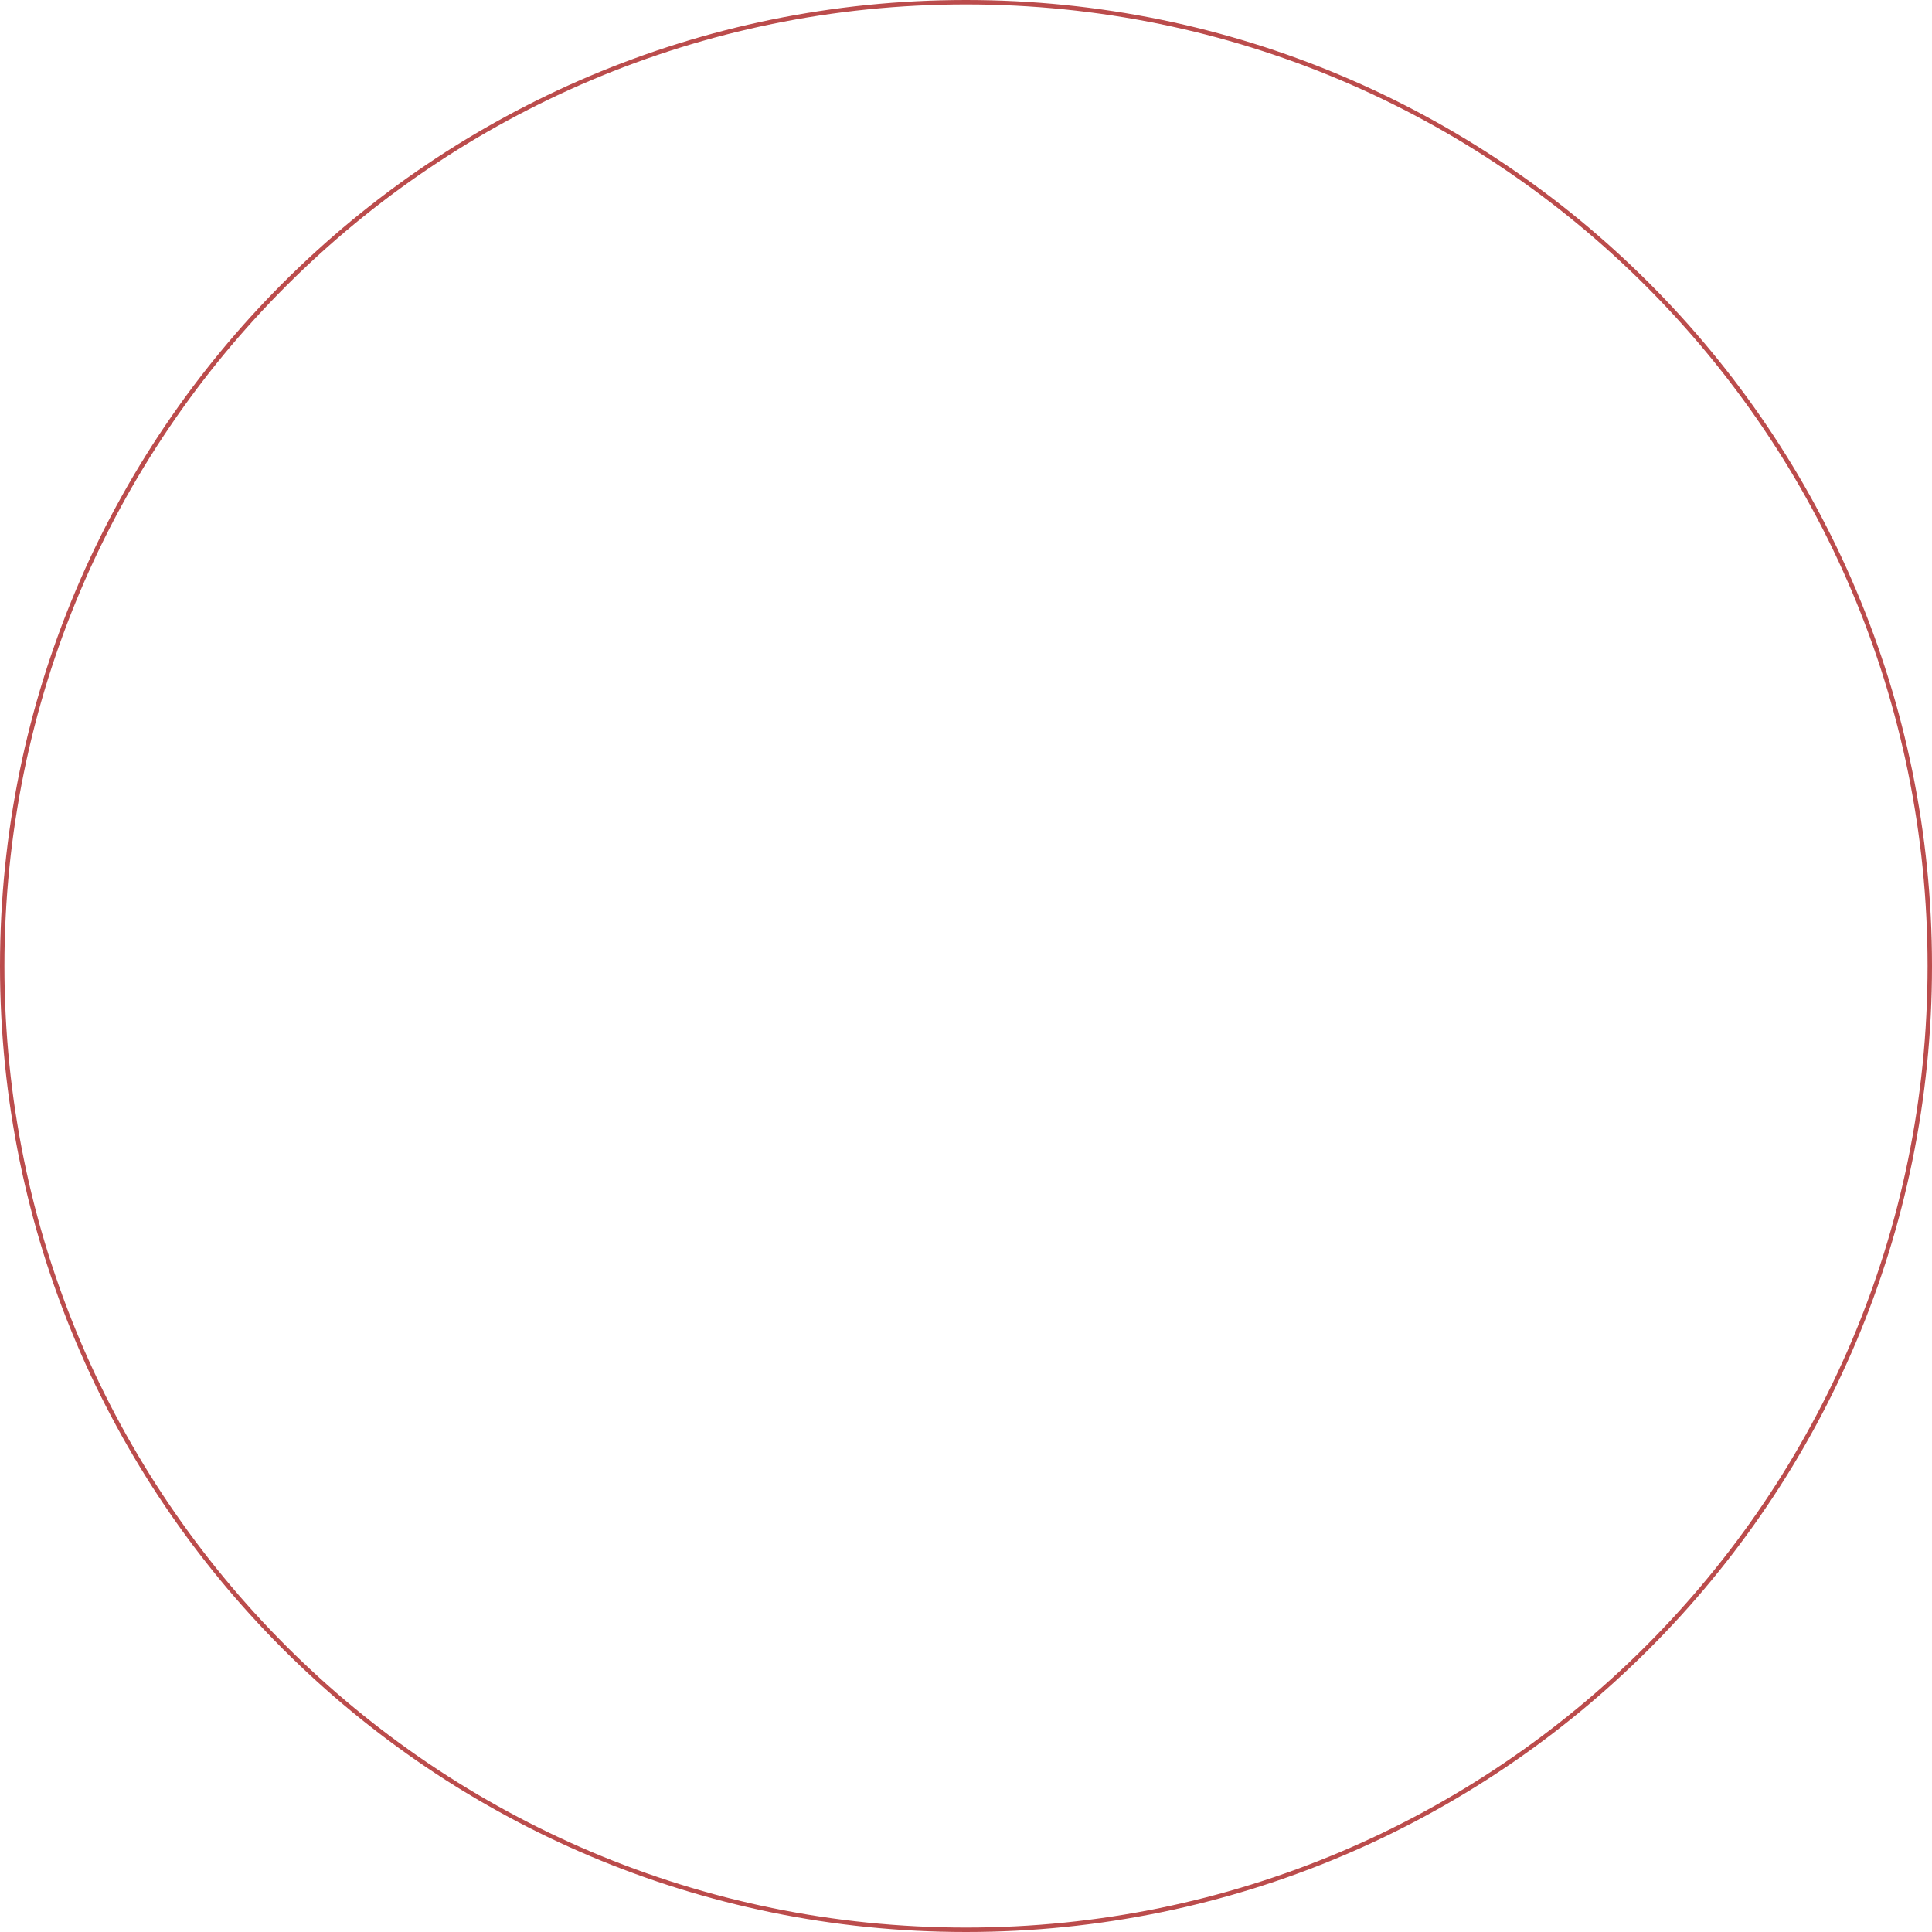
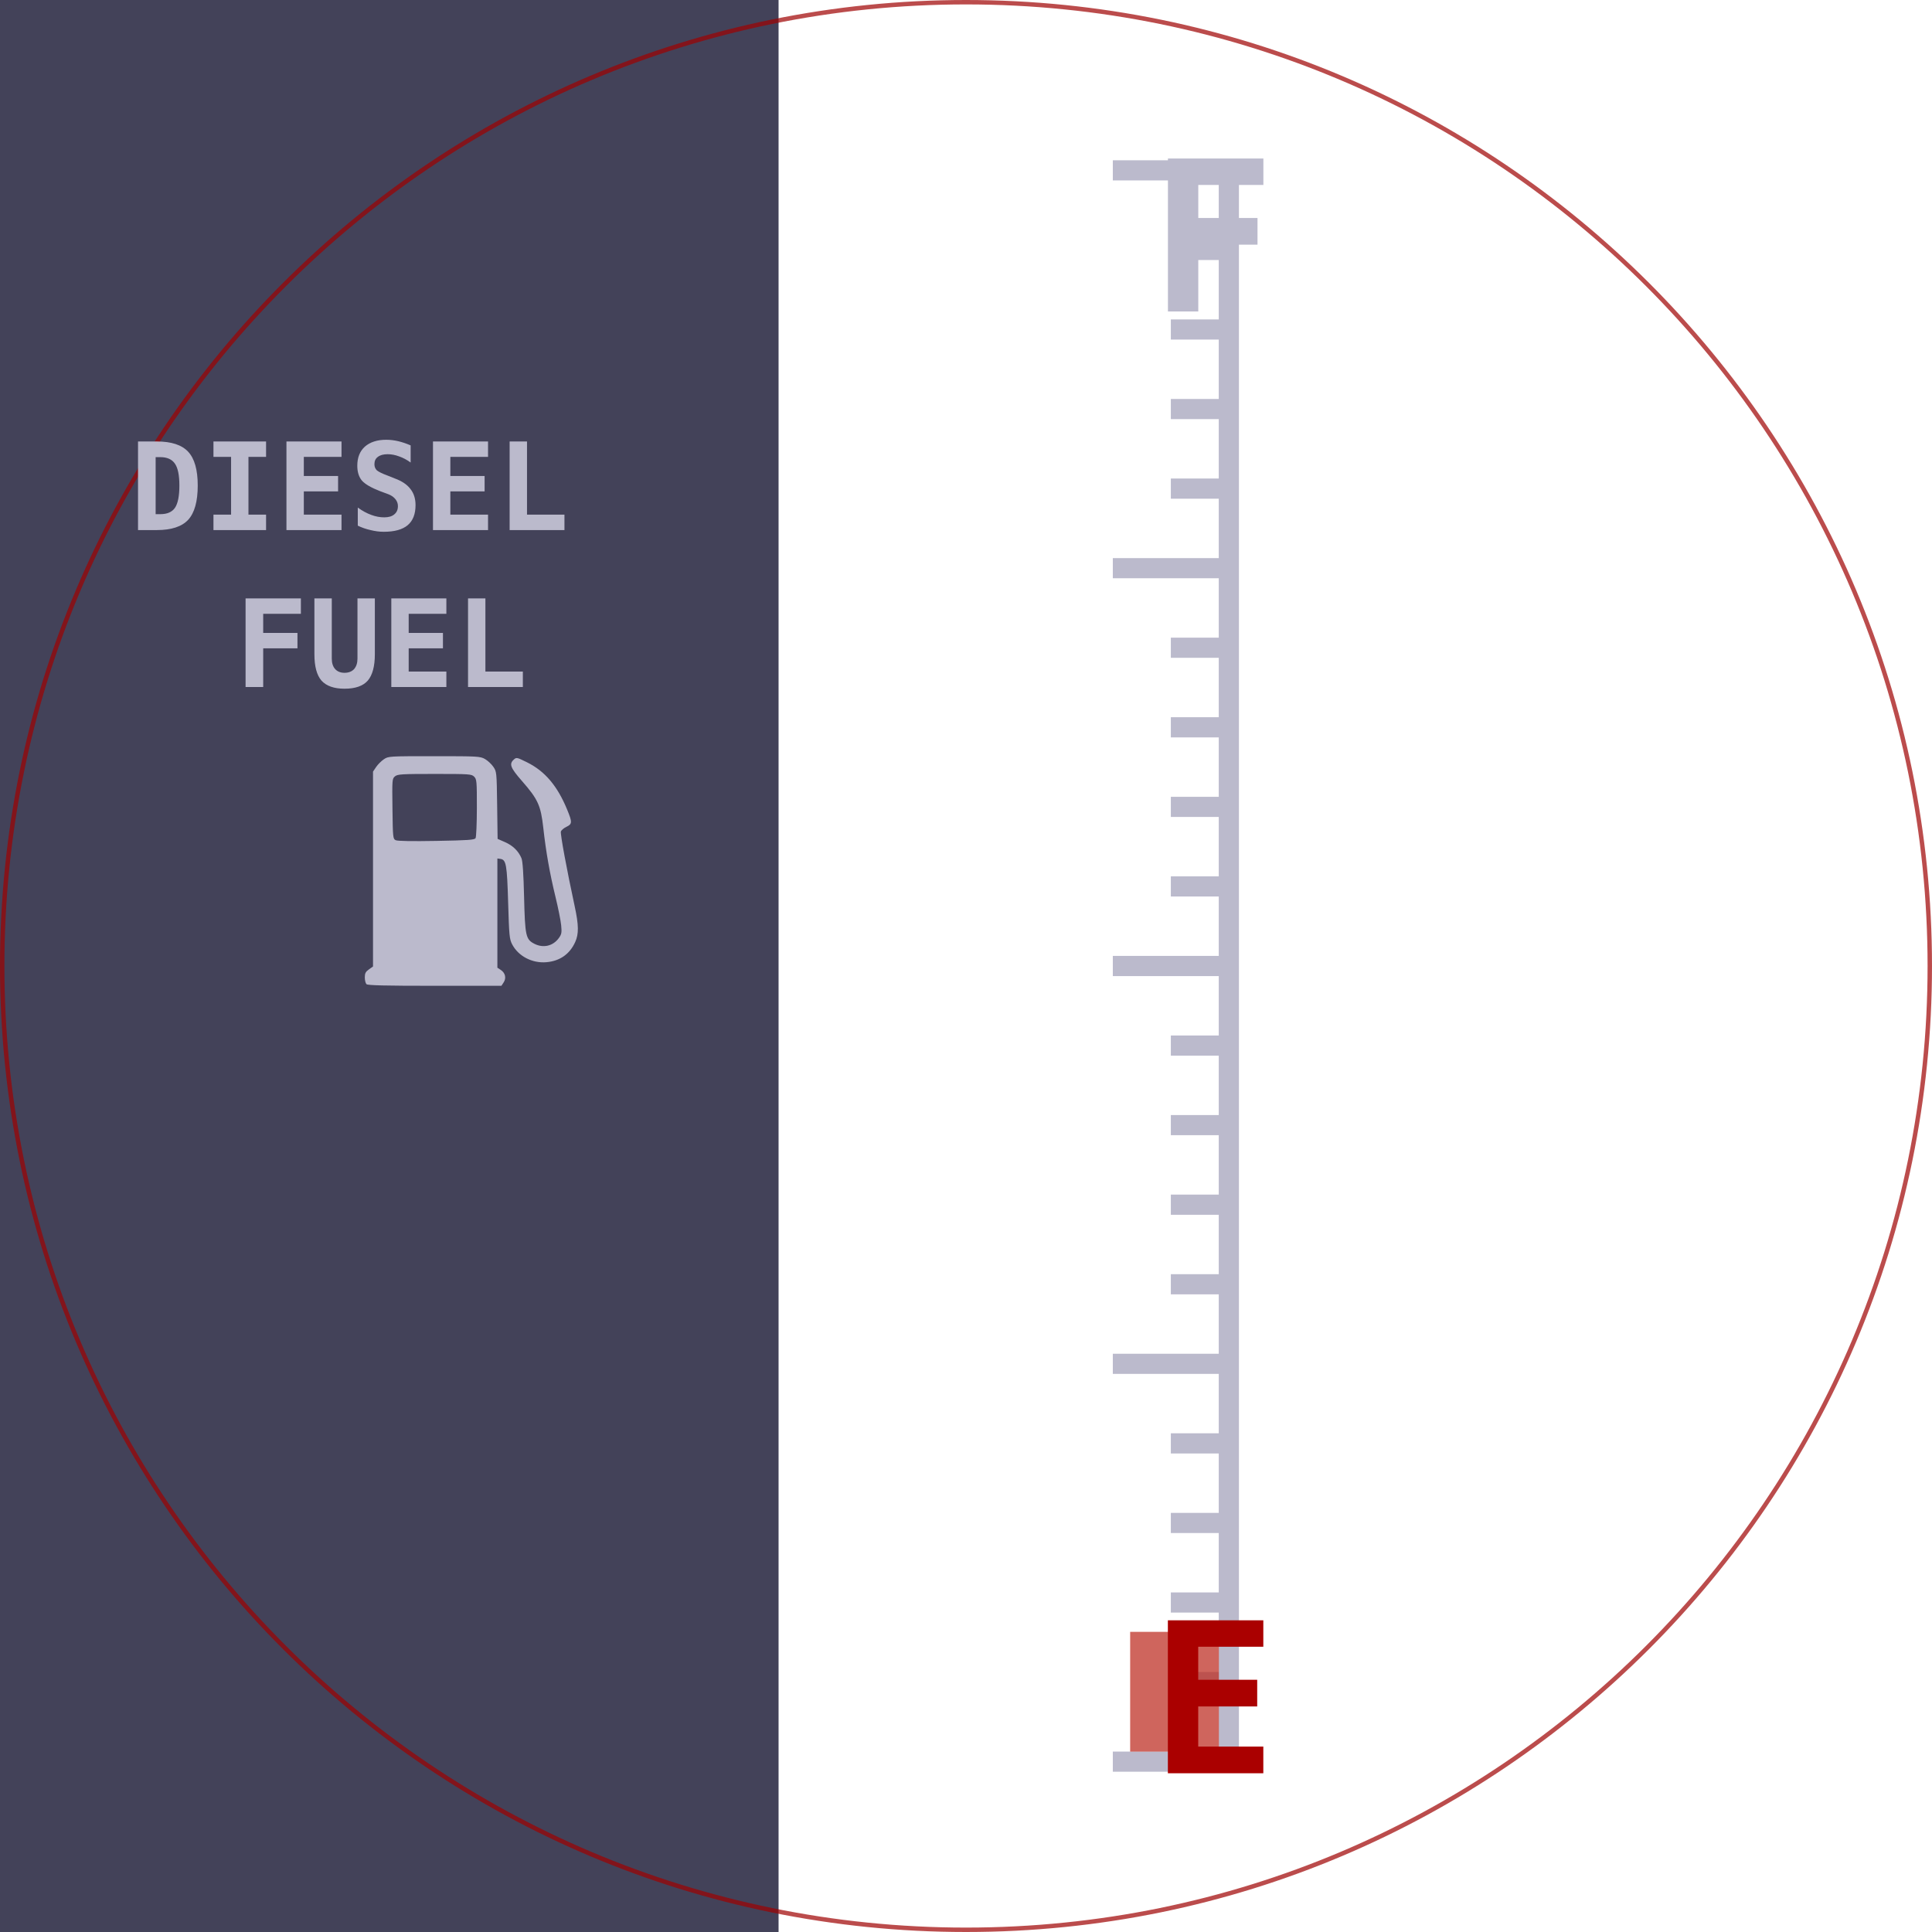
<svg xmlns="http://www.w3.org/2000/svg" width="466.218" height="466.218" viewBox="0 0 123.354 123.354" version="1.1" id="svg1" xml:space="preserve">
  <defs id="defs1" />
  <g id="layer1">
+     <rect style="fill:#434259;fill-opacity:1;stroke:none;stroke-width:0.988;stroke-dasharray:none;stroke-opacity:1" id="rect67" width="49.71" height="123.92" x="0" y="0" />
    <circle style="display:inline;fill:none;stroke:#9f0000;stroke-width:0.282;stroke-dasharray:none;stroke-opacity:0.7" id="path1" cx="61.677" cy="61.677" r="61.536" />
+     <path style="display:inline;fill:#bbbacc;fill-opacity:1;stroke-width:0.33" d="m 23.397,62.836 c -0.058,-0.058 -0.105,-0.251 -0.105,-0.43 0,-0.262 0.051,-0.362 0.262,-0.512 l 0.262,-0.186 v -6.221 -6.221 l 0.198,-0.294 c 0.109,-0.162 0.331,-0.384 0.493,-0.493 0.292,-0.197 0.322,-0.198 3.215,-0.198 2.784,0 2.935,0.008 3.239,0.179 0.175,0.099 0.416,0.321 0.535,0.495 0.214,0.312 0.217,0.342 0.246,2.461 l 0.029,2.145 0.475,0.208 c 0.499,0.219 0.857,0.568 1.048,1.025 0.078,0.187 0.131,0.97 0.168,2.487 0.06,2.48 0.109,2.698 0.657,2.978 0.576,0.293 1.199,0.143 1.57,-0.378 0.168,-0.235 0.186,-0.343 0.14,-0.809 -0.029,-0.295 -0.192,-1.107 -0.361,-1.803 -0.37,-1.52 -0.61,-2.879 -0.781,-4.424 -0.157,-1.412 -0.341,-1.816 -1.352,-2.97 -0.748,-0.854 -0.842,-1.096 -0.531,-1.377 0.169,-0.153 0.194,-0.148 0.842,0.172 1.143,0.565 1.938,1.5 2.563,3.016 0.336,0.815 0.331,0.926 -0.044,1.105 -0.168,0.08 -0.327,0.216 -0.354,0.302 -0.046,0.145 0.378,2.44 0.882,4.771 0.26,1.204 0.268,1.763 0.032,2.284 -0.349,0.77 -0.972,1.208 -1.829,1.286 -0.909,0.083 -1.803,-0.382 -2.197,-1.142 -0.172,-0.332 -0.193,-0.554 -0.255,-2.654 -0.071,-2.433 -0.126,-2.746 -0.491,-2.798 l -0.196,-0.028 v 3.487 3.487 l 0.217,0.142 c 0.288,0.189 0.365,0.519 0.184,0.795 l -0.143,0.218 H 27.758 c -3.194,0 -4.283,-0.026 -4.361,-0.105 z m 6.966,-9.32 c 0.045,-0.072 0.083,-0.946 0.084,-1.942 0.001,-1.695 -0.01,-1.822 -0.173,-1.985 -0.166,-0.166 -0.291,-0.175 -2.521,-0.175 -2.106,0 -2.366,0.016 -2.533,0.153 -0.182,0.149 -0.186,0.202 -0.162,2.07 0.023,1.836 0.032,1.921 0.204,2.007 0.117,0.058 1.028,0.074 2.6,0.046 2.023,-0.036 2.433,-0.065 2.502,-0.175 z" id="path10" />
+     <text xml:space="preserve" style="font-style:normal;font-weight:normal;font-size:7.768px;line-height:1.25;font-family:sans-serif;letter-spacing:0px;word-spacing:0px;display:inline;fill:#bbbacc;fill-opacity:1;stroke:none;stroke-width:0.194" x="29.396" y="33.841" id="text313">
+       <tspan x="29.396" y="33.841" style="font-style:normal;font-variant:normal;font-weight:bold;font-stretch:normal;font-family:'DejaVu Sans Mono';-inkscape-font-specification:'DejaVu Sans Mono Bold';text-align:center;text-anchor:middle;fill:#bbbacc;fill-opacity:1;stroke-width:0.194" id="tspan316">DIESEL</tspan>
+       <tspan x="29.396" y="43.863" style="font-style:normal;font-variant:normal;font-weight:bold;font-stretch:normal;font-family:'DejaVu Sans Mono';-inkscape-font-specification:'DejaVu Sans Mono Bold';text-align:center;text-anchor:middle;fill:#bbbacc;fill-opacity:1;stroke-width:0.194" id="tspan65">FUEL</tspan>
+     </text>
+     <path style="fill:#434259;fill-opacity:1;stroke:#bbbacc;stroke-width:1.288;stroke-dasharray:none;stroke-opacity:1" d="m 61.677,11.33 c 0,101.968 0,101.968 0,101.968 m 0,-101.968 h -7.408 m 7.408,5.08 h -3.704 m 3.704,5.08 h -3.704 m 3.704,5.08 h -3.704 m 3.704,5.08 h -3.704 m 3.704,5.08 h -7.408 m 7.408,5.08 h -3.704 m 3.704,5.08 h -3.704 m 3.704,5.08 h -3.704 m 3.704,5.08 h -3.704 m 3.704,5.08 h -7.408 m 7.408,5.08 h -3.704 m 3.704,5.08 h -3.704 m 3.704,5.08 h -3.704 m 3.704,5.08 h -3.704 m 3.704,5.08 h -7.408 m 7.408,5.08 h -3.704 m 3.704,5.08 h -3.704 m 3.704,5.08 h -3.704 m 3.704,5.08 h -3.704 m 3.704,5.08 h -7.408" id="path68" transform="translate(16.78206,-0.45283)" />
+     <rect style="fill:#bd2b21;fill-opacity:0.724;stroke:none;stroke-width:1.288;stroke-dasharray:none;stroke-opacity:1" id="rect68" width="5.665" height="7.648" x="72.158" y="104.19" />
+     <text xml:space="preserve" style="font-style:normal;font-weight:normal;font-size:13.412px;line-height:1.25;font-family:sans-serif;letter-spacing:0px;word-spacing:0px;display:inline;fill:#bbbacc;fill-opacity:1;stroke:none;stroke-width:0.194" x="86.137" y="19.887" id="text313-8">
+       <tspan x="86.137" y="19.887" style="font-style:normal;font-variant:normal;font-weight:bold;font-stretch:normal;font-size:13.412px;font-family:'DejaVu Sans Mono';-inkscape-font-specification:'DejaVu Sans Mono Bold';text-align:center;text-anchor:middle;fill:#bbbacc;fill-opacity:1;stroke-width:0.194" id="tspan65-8">F</tspan>
+     </text>
+     <text xml:space="preserve" style="font-style:normal;font-weight:normal;font-size:13.412px;line-height:1.25;font-family:sans-serif;letter-spacing:0px;word-spacing:0px;display:inline;fill:#aa0000;fill-opacity:1;stroke:none;stroke-width:0.194" x="86.228" y="113.217" id="text68">
+       <tspan x="86.228" y="113.217" style="font-style:normal;font-variant:normal;font-weight:bold;font-stretch:normal;font-size:13.412px;font-family:'DejaVu Sans Mono';-inkscape-font-specification:'DejaVu Sans Mono Bold';text-align:center;text-anchor:middle;fill:#aa0000;fill-opacity:1;stroke-width:0.194" id="tspan68">E</tspan>
+     </text>
  </g>
</svg>
